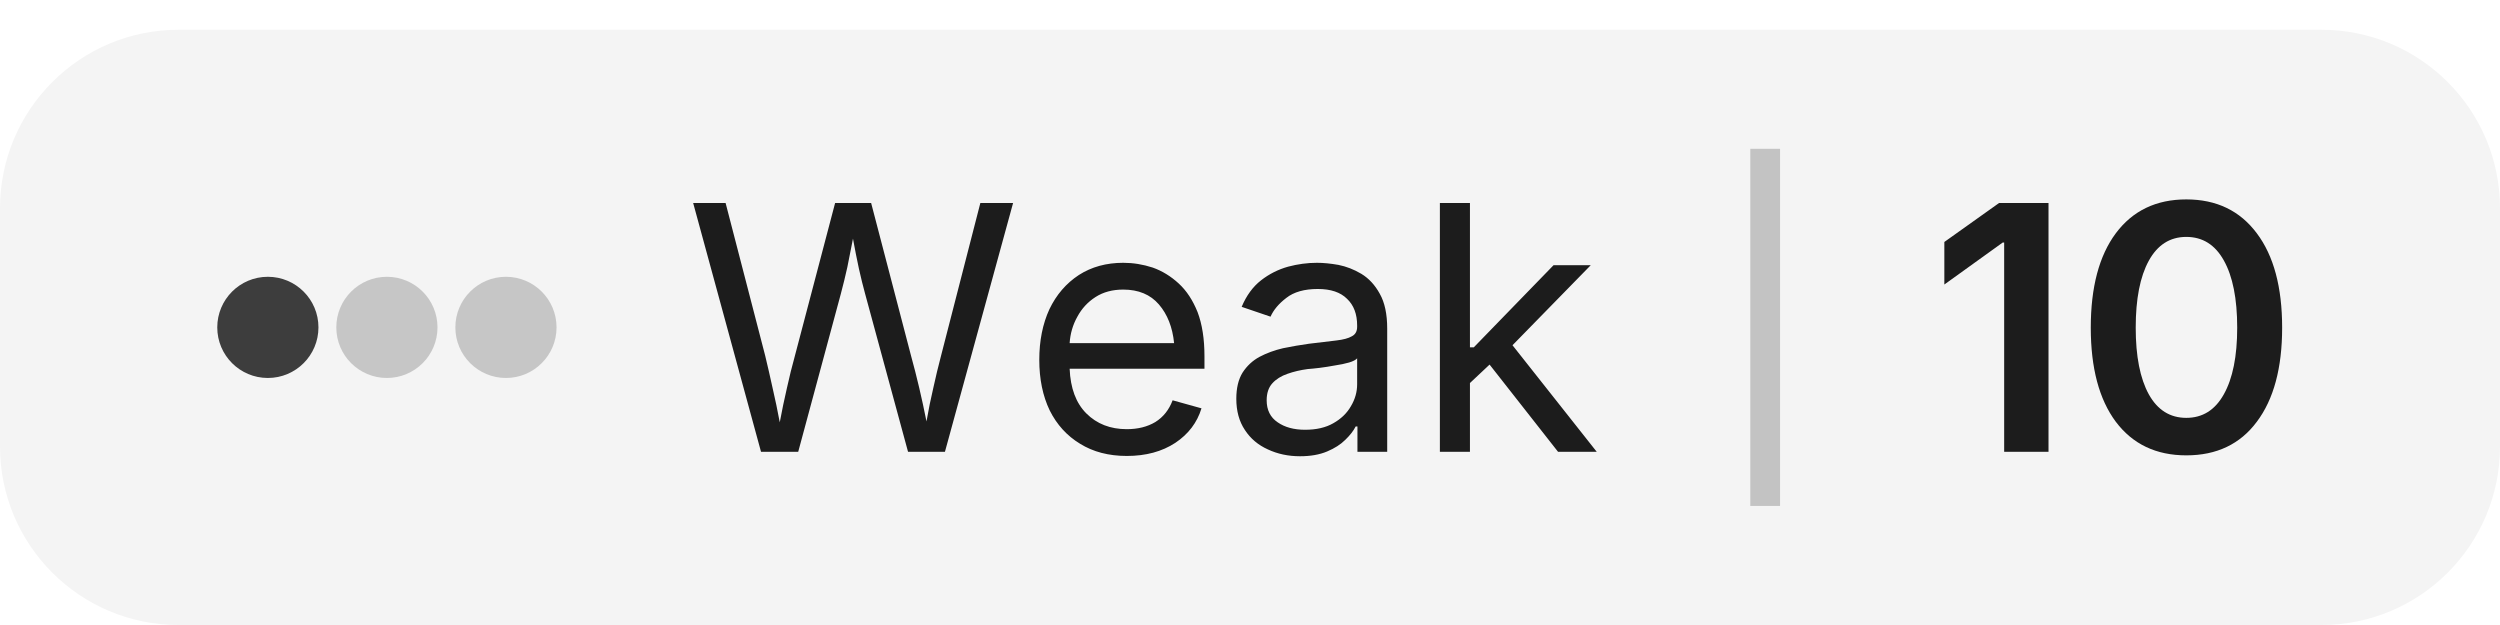
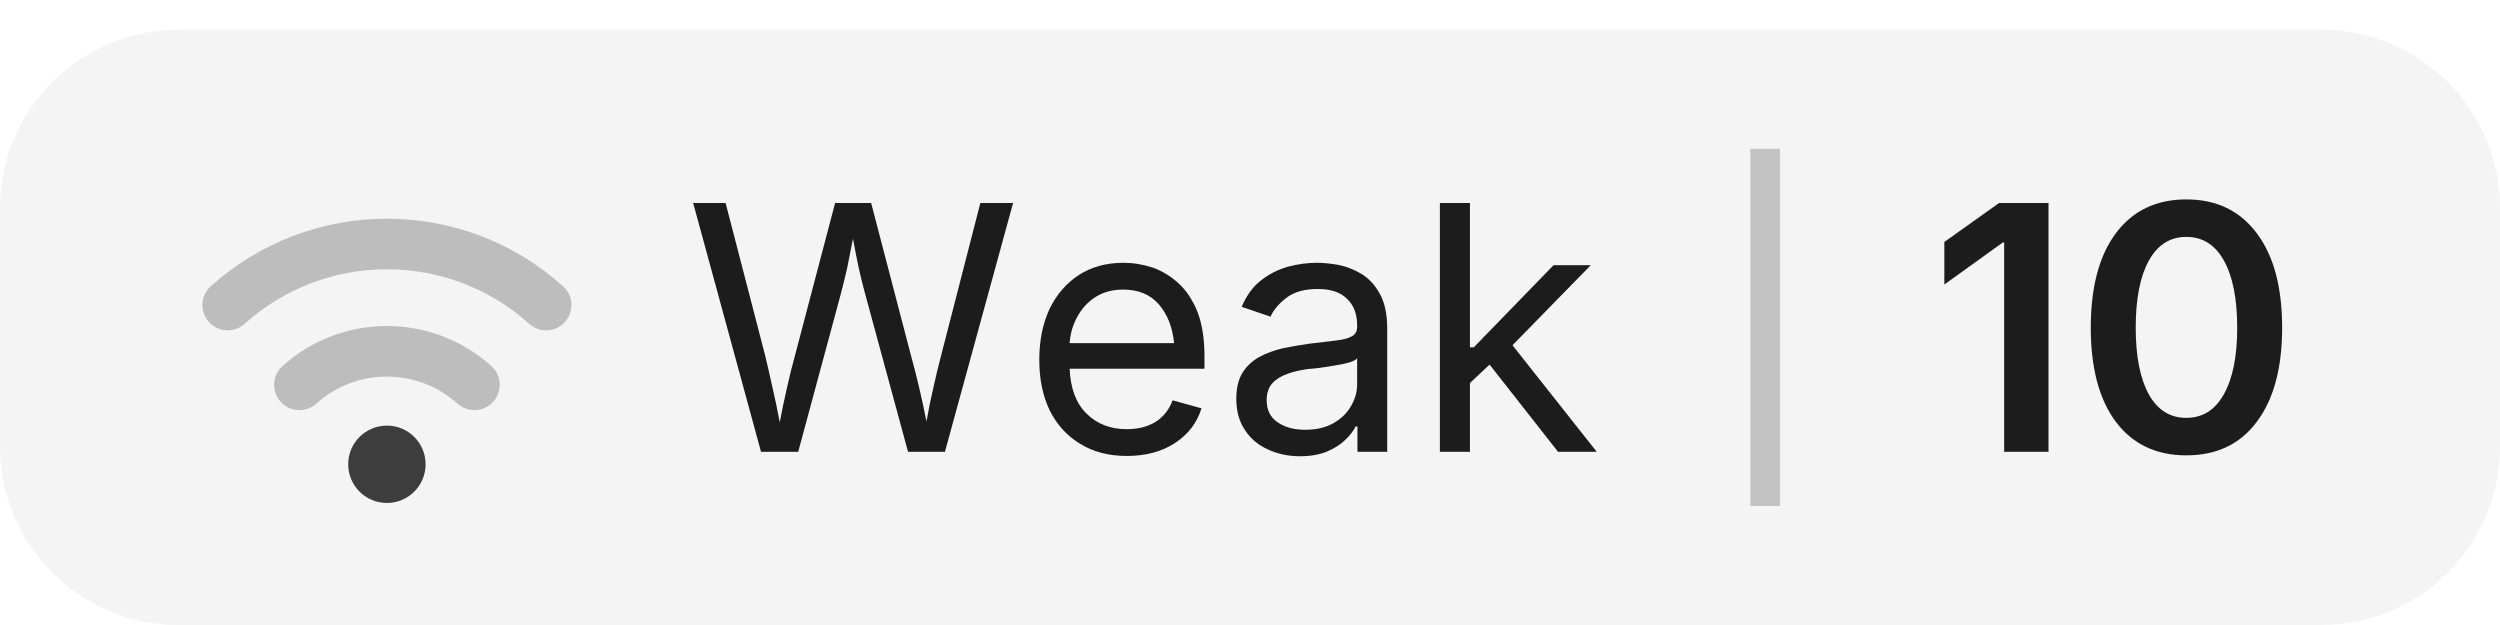
<svg xmlns="http://www.w3.org/2000/svg" width="84" height="21" viewBox="0 0 84 21">
  <g transform="translate(0 1)">
    <style>.f{fill:#f4f4f4}.t{fill:#1c1c1c}.d{fill:#c3c3c3}.i{stroke:#3d3d3d}.b{fill:#3d3d3d}@media (prefers-color-scheme:dark){.f{fill:#3d3d3d}.t{fill:#f4f4f4}.d{fill:#7d7d7d}.i{stroke:#dfdfdf}.b{fill:#dfdfdf}}</style>
    <rect width="84" height="20" rx="6" class="f" />
-     <circle cx="9" cy="10" r="1.7" class="b" />
-     <circle cx="13" cy="10" r="1.7" class="b" opacity="0.25" />
-     <circle cx="17" cy="10" r="1.7" class="b" opacity="0.25" />
+     <circle cx="13" cy="14.6" r="1.3" class="b" />
+     <path d="M10.06 11.93A4.4 4.4 0 0 1 15.94 11.93" fill="none" class="i" stroke-width="1.7" stroke-linecap="round" opacity="0.3" />
+     <path d="M7.65 9.25A8 8 0 0 1 18.35 9.25" fill="none" class="i" stroke-width="1.7" stroke-linecap="round" opacity="0.3" />
    <path d="M25.57 14.18 23.29 5.82H24.38L25.71 10.95Q25.84 11.49 25.96 12.04Q26.09 12.6 26.2 13.19Q26.31 12.6 26.44 12.04Q26.56 11.49 26.71 10.95L28.06 5.82H29.27L30.61 10.95Q30.9 12 31.13 13.16Q31.23 12.58 31.36 12.03Q31.48 11.48 31.62 10.95L32.94 5.82H34.04L31.75 14.18H30.51L29.07 8.88Q28.96 8.48 28.86 8.03Q28.76 7.57 28.66 7.02Q28.56 7.53 28.47 7.98Q28.37 8.43 28.25 8.88L26.82 14.18ZM37.86 14.32Q36.95 14.32 36.29 13.91Q35.63 13.51 35.27 12.79Q34.92 12.06 34.92 11.09Q34.92 10.13 35.26 9.39Q35.61 8.66 36.25 8.24Q36.89 7.83 37.74 7.83Q38.24 7.83 38.73 7.99Q39.21 8.16 39.61 8.53Q40 8.89 40.24 9.49Q40.47 10.1 40.47 10.97V11.39H35.94Q35.98 12.37 36.5 12.89Q37.03 13.42 37.86 13.42Q38.42 13.42 38.82 13.18Q39.22 12.93 39.4 12.45L40.37 12.72Q40.15 13.44 39.49 13.88Q38.82 14.32 37.86 14.32ZM35.94 10.53H39.45Q39.37 9.73 38.94 9.23Q38.51 8.73 37.74 8.73Q37.2 8.73 36.81 8.98Q36.42 9.23 36.2 9.64Q35.97 10.05 35.94 10.53ZM43.68 14.33Q43.09 14.33 42.6 14.1Q42.11 13.88 41.83 13.45Q41.54 13.02 41.54 12.4Q41.54 11.86 41.75 11.52Q41.97 11.18 42.32 10.99Q42.68 10.8 43.11 10.7Q43.55 10.61 43.98 10.55Q44.55 10.48 44.9 10.44Q45.25 10.4 45.42 10.3Q45.6 10.21 45.6 9.98V9.94Q45.6 9.36 45.26 9.04Q44.93 8.71 44.28 8.71Q43.6 8.71 43.22 9.01Q42.84 9.3 42.69 9.64L41.72 9.31Q41.96 8.74 42.37 8.42Q42.78 8.1 43.28 7.96Q43.77 7.83 44.25 7.83Q44.57 7.83 44.97 7.9Q45.37 7.98 45.74 8.2Q46.12 8.43 46.36 8.87Q46.61 9.31 46.61 10.04V14.18H45.61V13.33H45.55Q45.44 13.55 45.2 13.78Q44.97 14.01 44.59 14.17Q44.21 14.33 43.68 14.33ZM43.85 13.44Q44.42 13.44 44.8 13.22Q45.19 13 45.39 12.65Q45.6 12.3 45.6 11.91V11.04Q45.53 11.12 45.33 11.18Q45.12 11.24 44.85 11.28Q44.58 11.33 44.34 11.36Q44.09 11.39 43.94 11.4Q43.57 11.45 43.26 11.56Q42.94 11.67 42.75 11.88Q42.56 12.09 42.56 12.45Q42.56 12.94 42.93 13.19Q43.29 13.44 43.85 13.44ZM48.38 14.18V5.82H49.39V10.67H49.52L52.2 7.91H53.45L50.82 10.6L53.65 14.18H52.35L50.05 11.25L49.39 11.87V14.18Z" class="t" />
    <rect x="58.81" y="4" width="1" height="12" class="d" />
    <path d="M68.83 5.82V14.18H67.34V7.15H67.29L65.33 8.56V7.13L67.17 5.82ZM73.46 14.3Q71.94 14.3 71.09 13.17Q70.25 12.04 70.25 10.01Q70.25 7.97 71.09 6.84Q71.94 5.7 73.46 5.7Q74.98 5.7 75.83 6.84Q76.68 7.97 76.68 10.01Q76.68 12.04 75.83 13.17Q74.99 14.3 73.46 14.3ZM73.46 13.04Q74.28 13.04 74.72 12.25Q75.17 11.45 75.17 10.01Q75.17 8.55 74.72 7.75Q74.28 6.96 73.46 6.96Q72.64 6.96 72.2 7.76Q71.76 8.56 71.76 10.01Q71.76 11.45 72.2 12.25Q72.64 13.04 73.46 13.04Z" class="t" />
  </g>
</svg>
